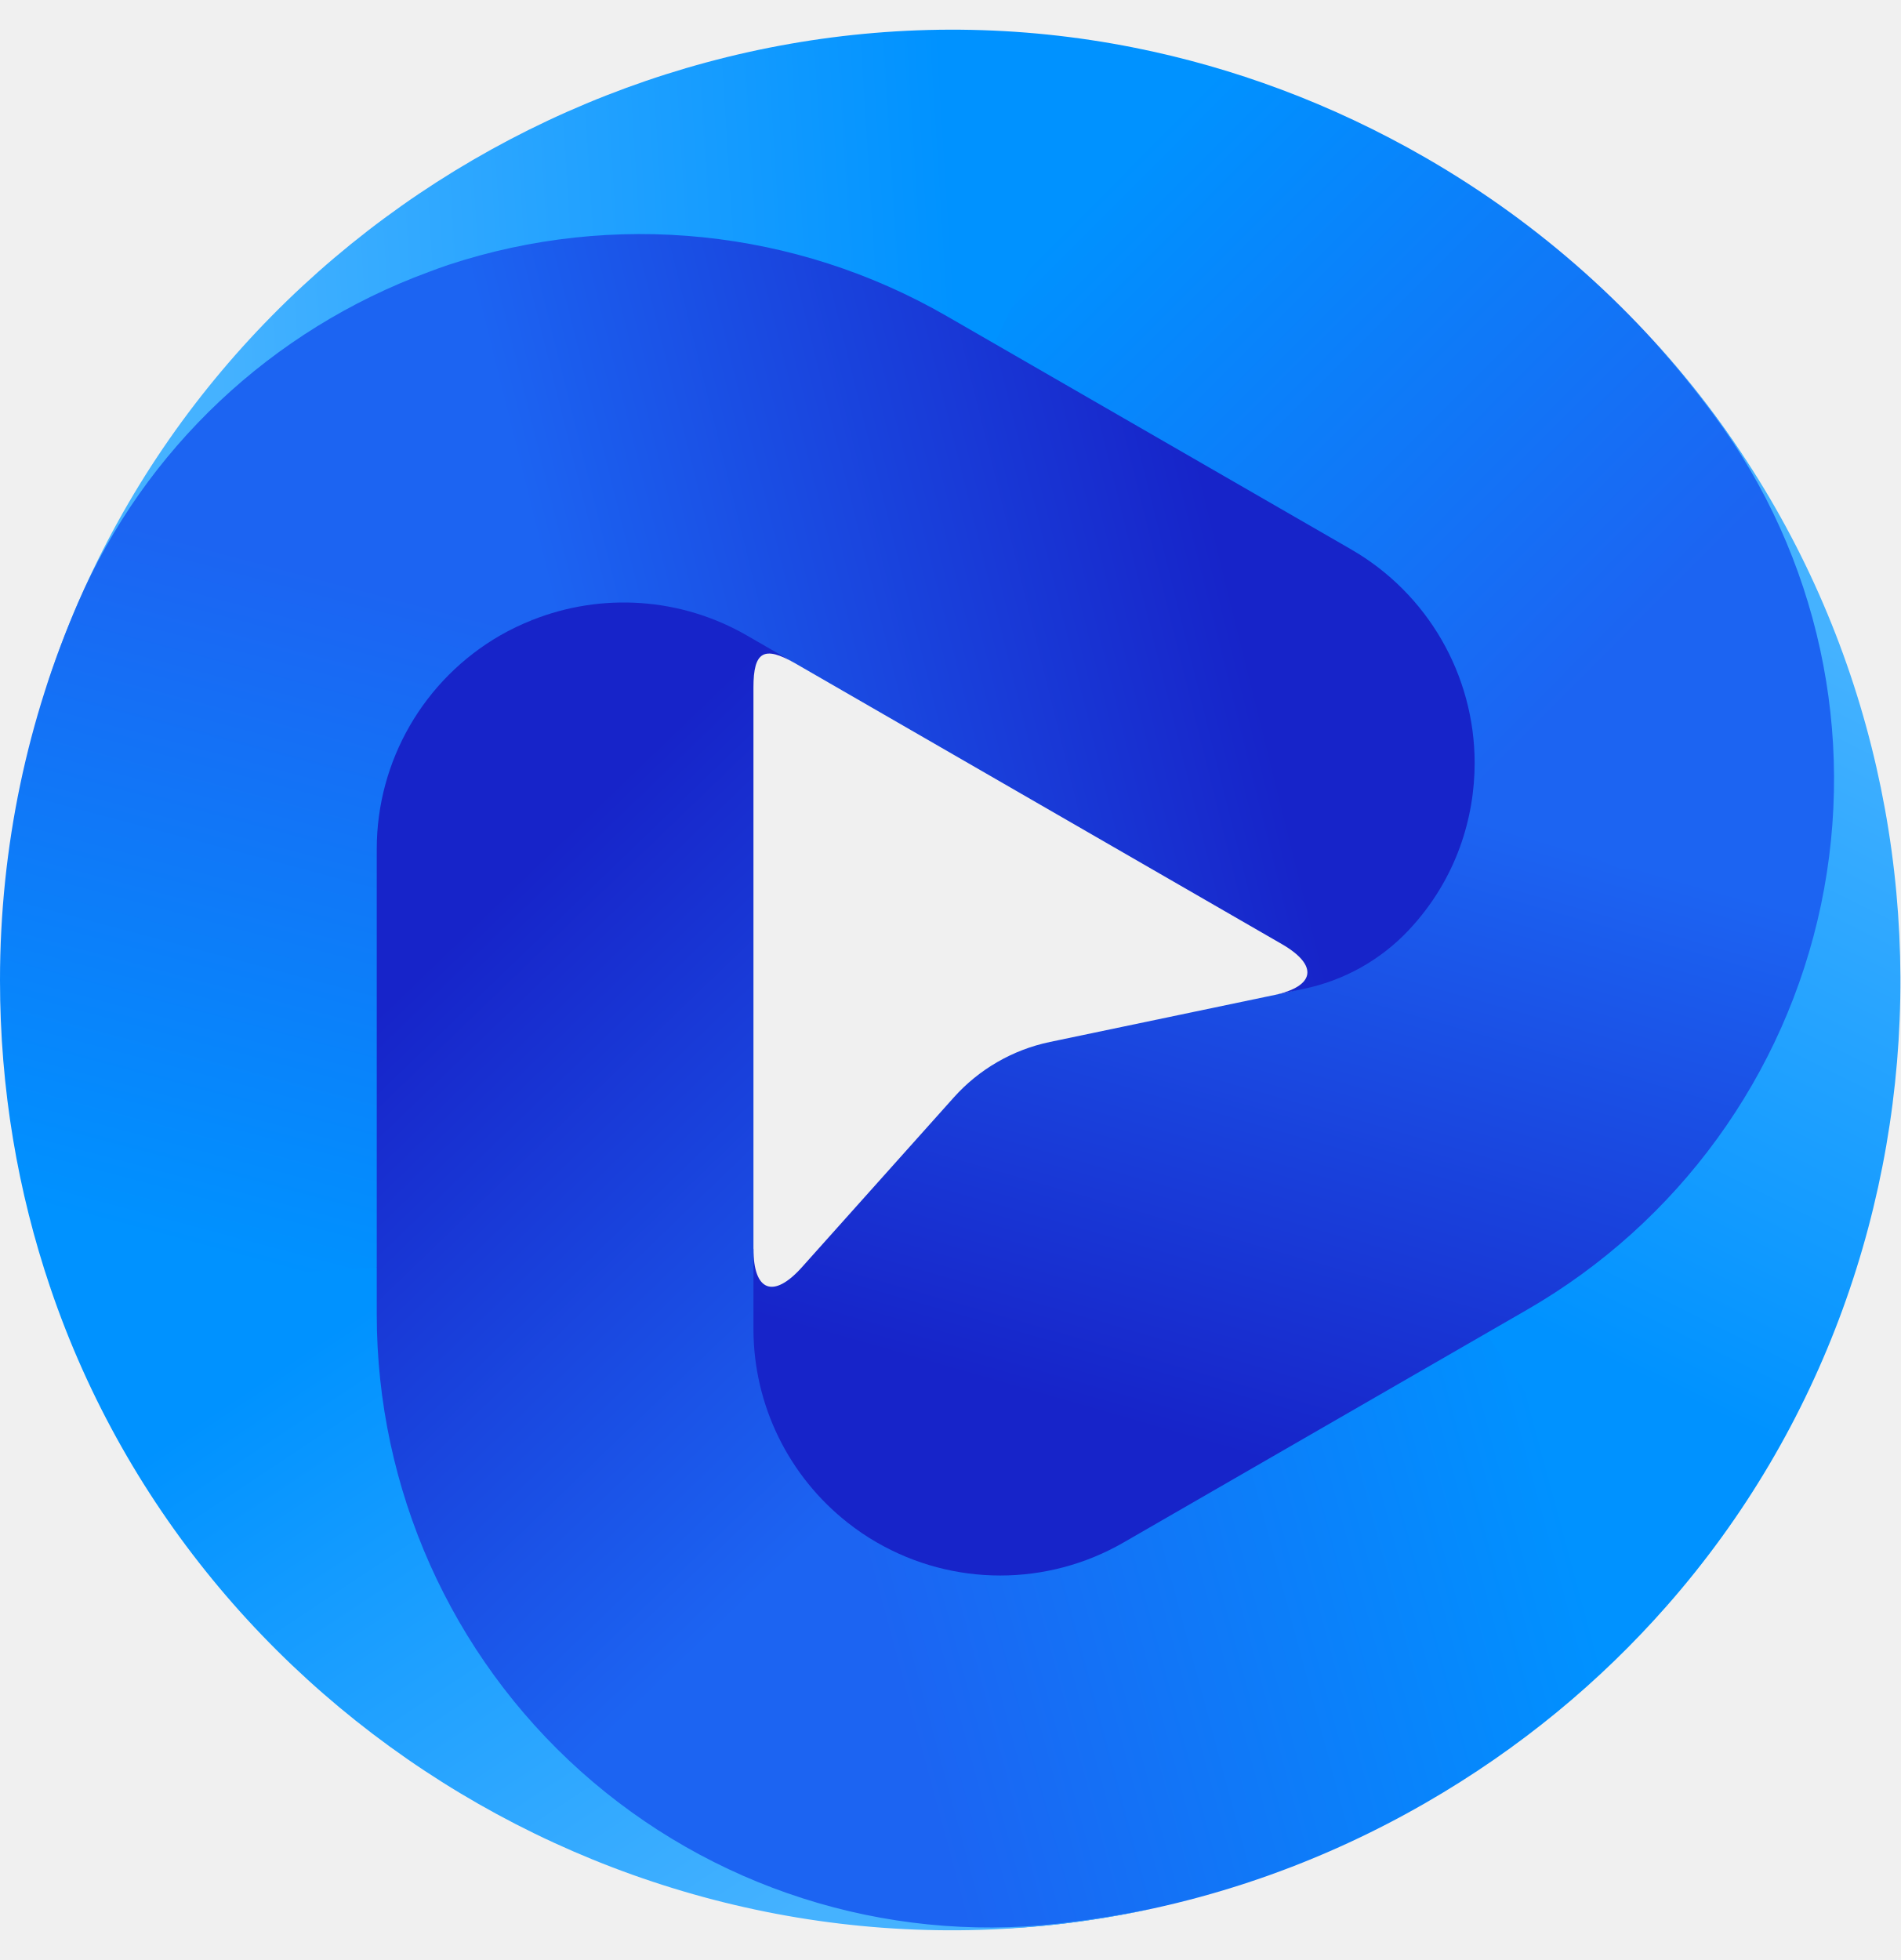
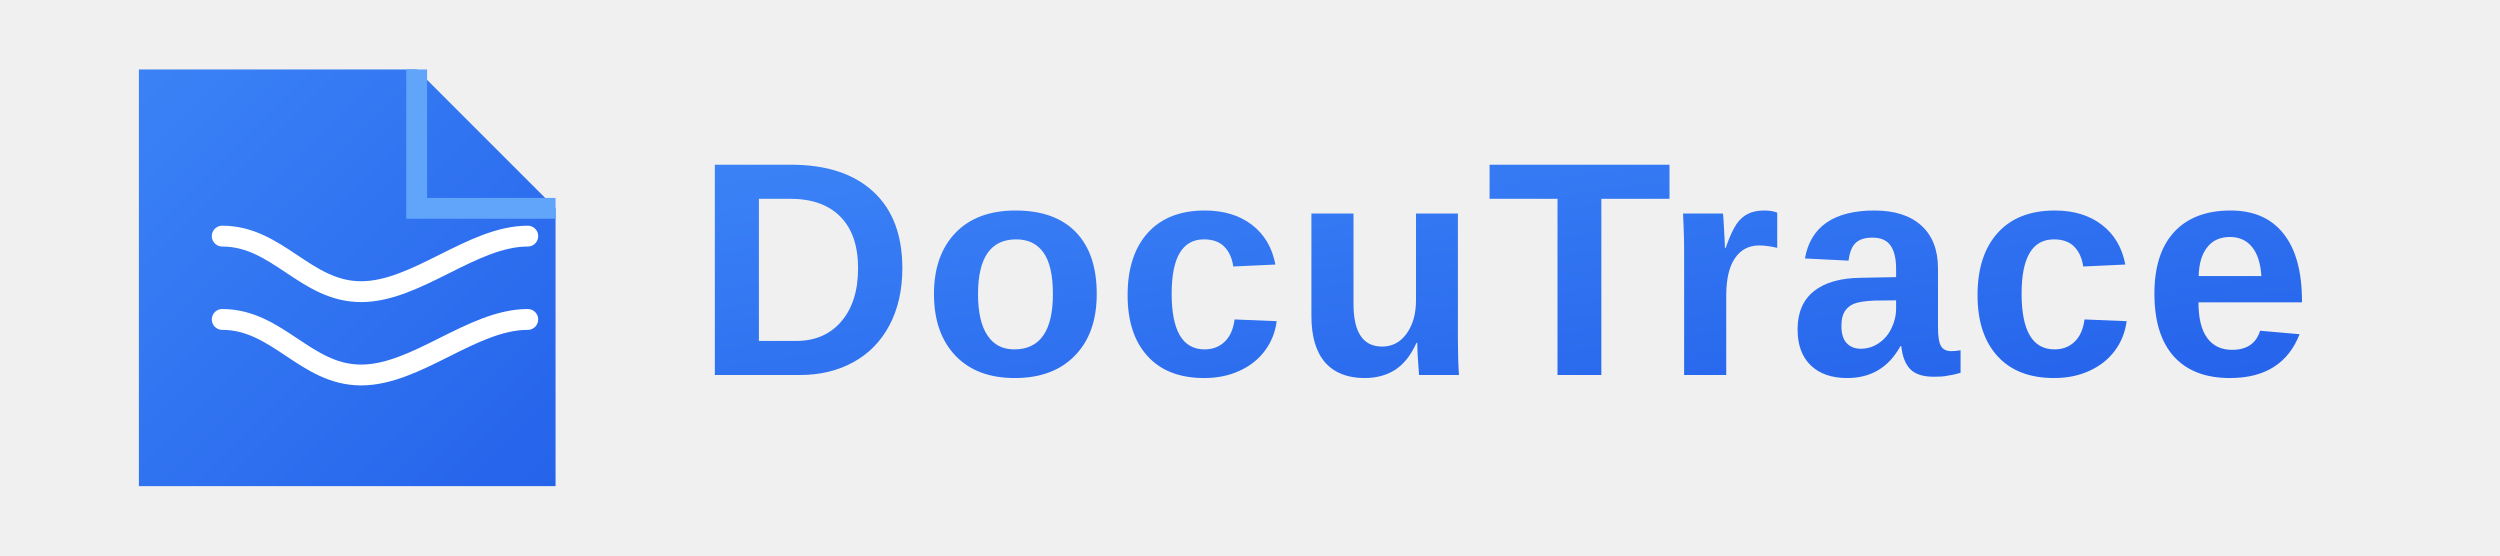
- <svg xmlns="http://www.w3.org/2000/svg" width="32" height="33" viewBox="0 0 32 33" fill="none">
-   <path d="M24.519 13.443C24.445 13.953 24.109 14.647 23.723 15.25C23.235 16.011 22.462 16.543 21.577 16.728L17.68 17.543C17.053 17.674 16.485 18.002 16.059 18.479L13.503 21.336C13.023 21.872 12.687 21.744 12.687 21.024C12.681 21.051 11.419 24.307 14.765 26.237C16.05 26.979 17.901 26.712 19.186 25.971L25.998 22.042C28.546 20.572 30.345 18.086 30.942 15.209C30.966 15.095 30.984 14.981 31.004 14.867L24.519 13.443Z" fill="url(#paint0_linear_2484_3243)" />
-   <path d="M22.753 9.518C24.038 10.259 24.564 11.363 24.564 12.846C24.564 13.048 24.548 13.247 24.519 13.443L27.264 14.621L31.004 14.866C31.483 12.095 30.544 9.242 28.862 6.974C27.596 5.268 25.967 3.787 24.008 2.657C22.417 1.74 20.764 1.135 19.102 0.803L17.236 3.22L16.646 5.996L22.753 9.518Z" fill="url(#paint1_linear_2484_3243)" />
-   <path d="M0.784 11.552C0.783 11.554 0.785 11.555 0.786 11.552C0.93 11.12 1.11 10.639 1.336 10.124C2.513 7.434 4.783 5.641 7.575 4.726C10.367 3.812 13.415 4.132 15.96 5.6L16.646 5.996L19.102 0.803C11.291 -0.757 3.307 3.833 0.794 11.522C0.792 11.525 0.788 11.538 0.784 11.552Z" fill="url(#paint2_linear_2484_3243)" />
-   <path d="M18.92 25.97C17.634 26.712 16.05 26.712 14.765 25.97C14.59 25.87 14.426 25.757 14.27 25.634L12.009 27.189L10.06 30.338C12.223 32.138 15.032 32.716 17.839 32.395C19.951 32.152 22.049 31.483 24.008 30.353C25.599 29.436 26.95 28.308 28.068 27.036L26.906 24.213L25.026 22.448L18.92 25.97Z" fill="url(#paint3_linear_2484_3243)" />
-   <path d="M14.27 25.634C13.28 24.854 12.687 23.657 12.687 22.375V22.248V11.572C12.687 10.969 12.865 10.866 13.388 11.168C12.582 10.703 10.72 9.107 8.421 10.433C7.136 11.175 6.077 12.812 6.077 14.295V22.153C6.077 25.092 7.599 28.157 9.794 30.113C9.881 30.191 9.971 30.264 10.06 30.338L14.27 25.634Z" fill="url(#paint4_linear_2484_3243)" />
-   <path d="M27.91 5.812C27.909 5.811 27.907 5.812 27.909 5.814C28.211 6.154 28.539 6.551 28.872 7.004C30.615 9.368 31.266 12.361 30.663 15.234C30.059 18.107 28.257 20.585 25.713 22.052L25.026 22.448L28.068 27.036C33.327 21.058 33.34 11.855 27.932 5.836C27.929 5.833 27.92 5.823 27.91 5.812Z" fill="url(#paint5_linear_2484_3243)" />
-   <path d="M6.344 14.294C6.344 12.811 7.136 11.441 8.421 10.699C8.596 10.599 8.776 10.513 8.96 10.44L8.743 7.706L7.219 4.579C4.577 5.55 2.44 7.558 1.315 10.147C0.469 12.096 9.792e-06 14.246 0 16.505C0 18.341 0.303 20.073 0.846 21.677L3.874 22.083L6.344 21.339V14.294V14.294Z" fill="url(#paint6_linear_2484_3243)" />
-   <path d="M8.96 10.44C10.132 9.973 11.465 10.058 12.576 10.699L12.687 10.763L21.582 15.894C22.206 16.254 22.15 16.608 21.445 16.756L21.958 16.648C22.633 16.507 23.25 16.162 23.722 15.659C24.533 14.795 24.831 13.752 24.831 12.846C24.83 11.363 24.038 9.993 22.753 9.251L15.941 5.322C13.393 3.853 10.339 3.539 7.546 4.461C7.436 4.497 7.327 4.539 7.219 4.579L8.96 10.44Z" fill="url(#paint7_linear_2484_3243)" />
-   <path d="M19.322 32.152C19.325 32.152 19.324 32.15 19.322 32.15C18.875 32.242 18.367 32.326 17.808 32.389C14.888 32.715 11.968 31.781 9.779 29.823C7.59 27.864 6.344 25.066 6.344 22.131L6.344 21.339L0.846 21.677C3.399 29.216 11.369 33.828 19.291 32.159C19.295 32.158 19.308 32.155 19.322 32.152Z" fill="url(#paint8_linear_2484_3243)" />
+ <svg xmlns="http://www.w3.org/2000/svg" width="180" height="40" viewBox="0 0 180 40">
  <defs>
-     <linearGradient id="paint0_linear_2484_3243" x1="20.06" y1="24.27" x2="23.207" y2="13.307" gradientUnits="userSpaceOnUse">
-       <stop stop-color="#1724C9" />
-       <stop offset="1" stop-color="#1C64F2" />
+     <linearGradient id="mainGradient" x1="0%" y1="0%" x2="100%" y2="100%">
+       <stop offset="0%" style="stop-color:#3b82f6;stop-opacity:1" />
+       <stop offset="100%" style="stop-color:#2563eb;stop-opacity:1" />
    </linearGradient>
-     <linearGradient id="paint1_linear_2484_3243" x1="27.309" y1="10.9" x2="19.03" y2="2.65" gradientUnits="userSpaceOnUse">
-       <stop stop-color="#1C64F2" />
-       <stop offset="1" stop-color="#0092FF" />
-     </linearGradient>
-     <linearGradient id="paint2_linear_2484_3243" x1="16.165" y1="5.521" x2="3.674" y2="6.31" gradientUnits="userSpaceOnUse">
-       <stop stop-color="#0092FF" />
-       <stop offset="1" stop-color="#45B2FF" />
-     </linearGradient>
-     <linearGradient id="paint3_linear_2484_3243" x1="15.32" y1="29.163" x2="26.537" y2="26.136" gradientUnits="userSpaceOnUse">
-       <stop stop-color="#1C64F2" />
-       <stop offset="1" stop-color="#0092FF" />
-     </linearGradient>
-     <linearGradient id="paint4_linear_2484_3243" x1="7.269" y1="16.183" x2="15.232" y2="24.435" gradientUnits="userSpaceOnUse">
-       <stop stop-color="#1724C9" />
-       <stop offset="1" stop-color="#1C64F2" />
-     </linearGradient>
-     <linearGradient id="paint5_linear_2484_3243" x1="25.451" y1="22.136" x2="31.007" y2="10.934" gradientUnits="userSpaceOnUse">
-       <stop stop-color="#0092FF" />
-       <stop offset="1" stop-color="#45B2FF" />
-     </linearGradient>
-     <linearGradient id="paint6_linear_2484_3243" x1="5.364" y1="9.631" x2="2.391" y2="20.806" gradientUnits="userSpaceOnUse">
-       <stop stop-color="#1C64F2" />
-       <stop offset="1" stop-color="#0092FF" />
-     </linearGradient>
-     <linearGradient id="paint7_linear_2484_3243" x1="20.543" y1="9.099" x2="9.678" y2="11.804" gradientUnits="userSpaceOnUse">
-       <stop stop-color="#1724C9" />
-       <stop offset="1" stop-color="#1C64F2" />
-     </linearGradient>
-     <linearGradient id="paint8_linear_2484_3243" x1="6.407" y1="21.857" x2="13.333" y2="32.275" gradientUnits="userSpaceOnUse">
-       <stop stop-color="#0092FF" />
-       <stop offset="1" stop-color="#45B2FF" />
+     <linearGradient id="iconGradient" x1="0%" y1="0%" x2="100%" y2="0%">
+       <stop offset="0%" style="stop-color:#60a5fa;stop-opacity:1" />
+       <stop offset="100%" style="stop-color:#3b82f6;stop-opacity:1" />
    </linearGradient>
  </defs>
+   <g transform="translate(10, 5)">
+     <path d="M0,0 L20,0 L30,10 L30,30 L0,30 Z" fill="url(#mainGradient)" stroke="none" />
+     <path d="M20,0 L20,10 L30,10" fill="none" stroke="#60a5fa" stroke-width="1.5" />
+     <path d="M6,12 C10,12 12,16 16,16 C20,16 24,12 28,12" fill="none" stroke="#fff" stroke-width="1.5" stroke-linecap="round" />
+     <path d="M6,18 C10,18 12,22 16,22 C20,22 24,18 28,18" fill="none" stroke="#fff" stroke-width="1.5" stroke-linecap="round" />
+   </g>
+   <text x="50" y="27" font-family="Arial, sans-serif" font-size="22" font-weight="bold" fill="url(#mainGradient)" style="letter-spacing: 0.5px">
+     DocuTrace
+   </text>
</svg>
